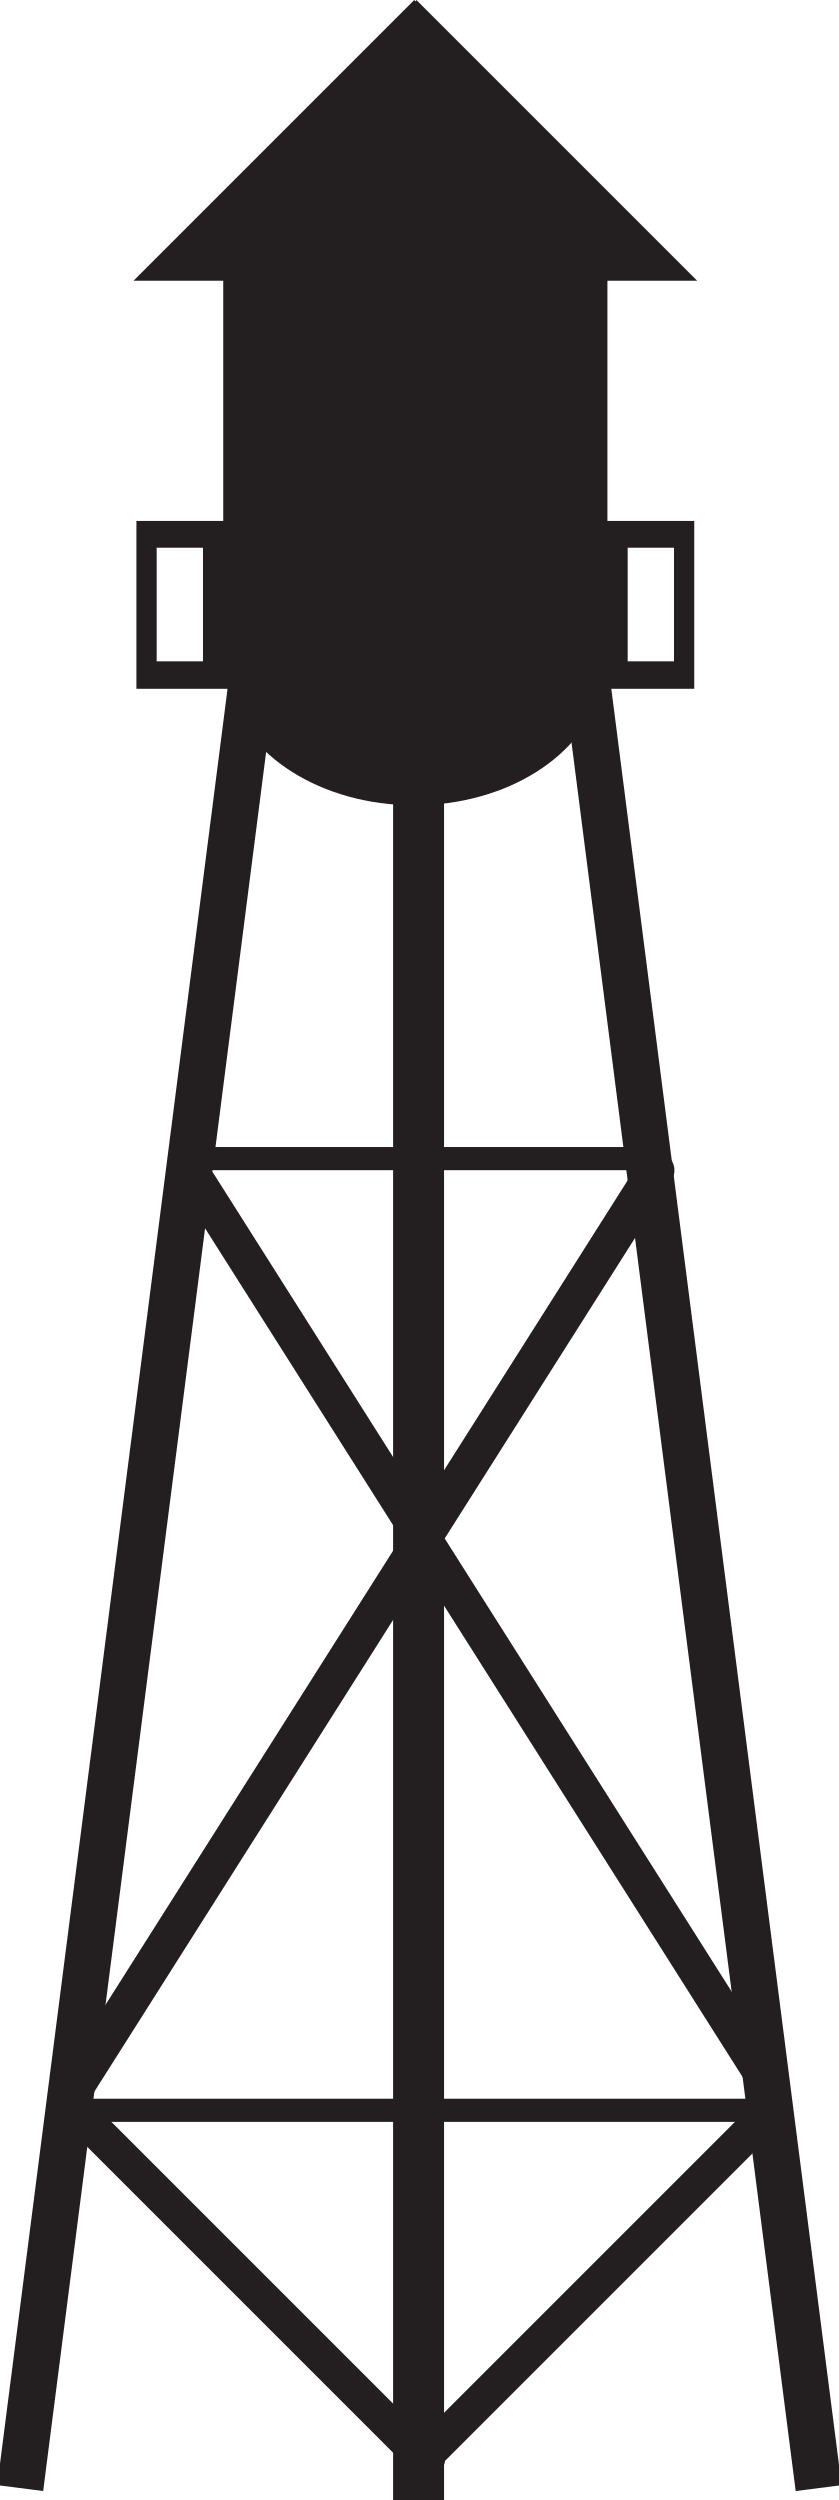
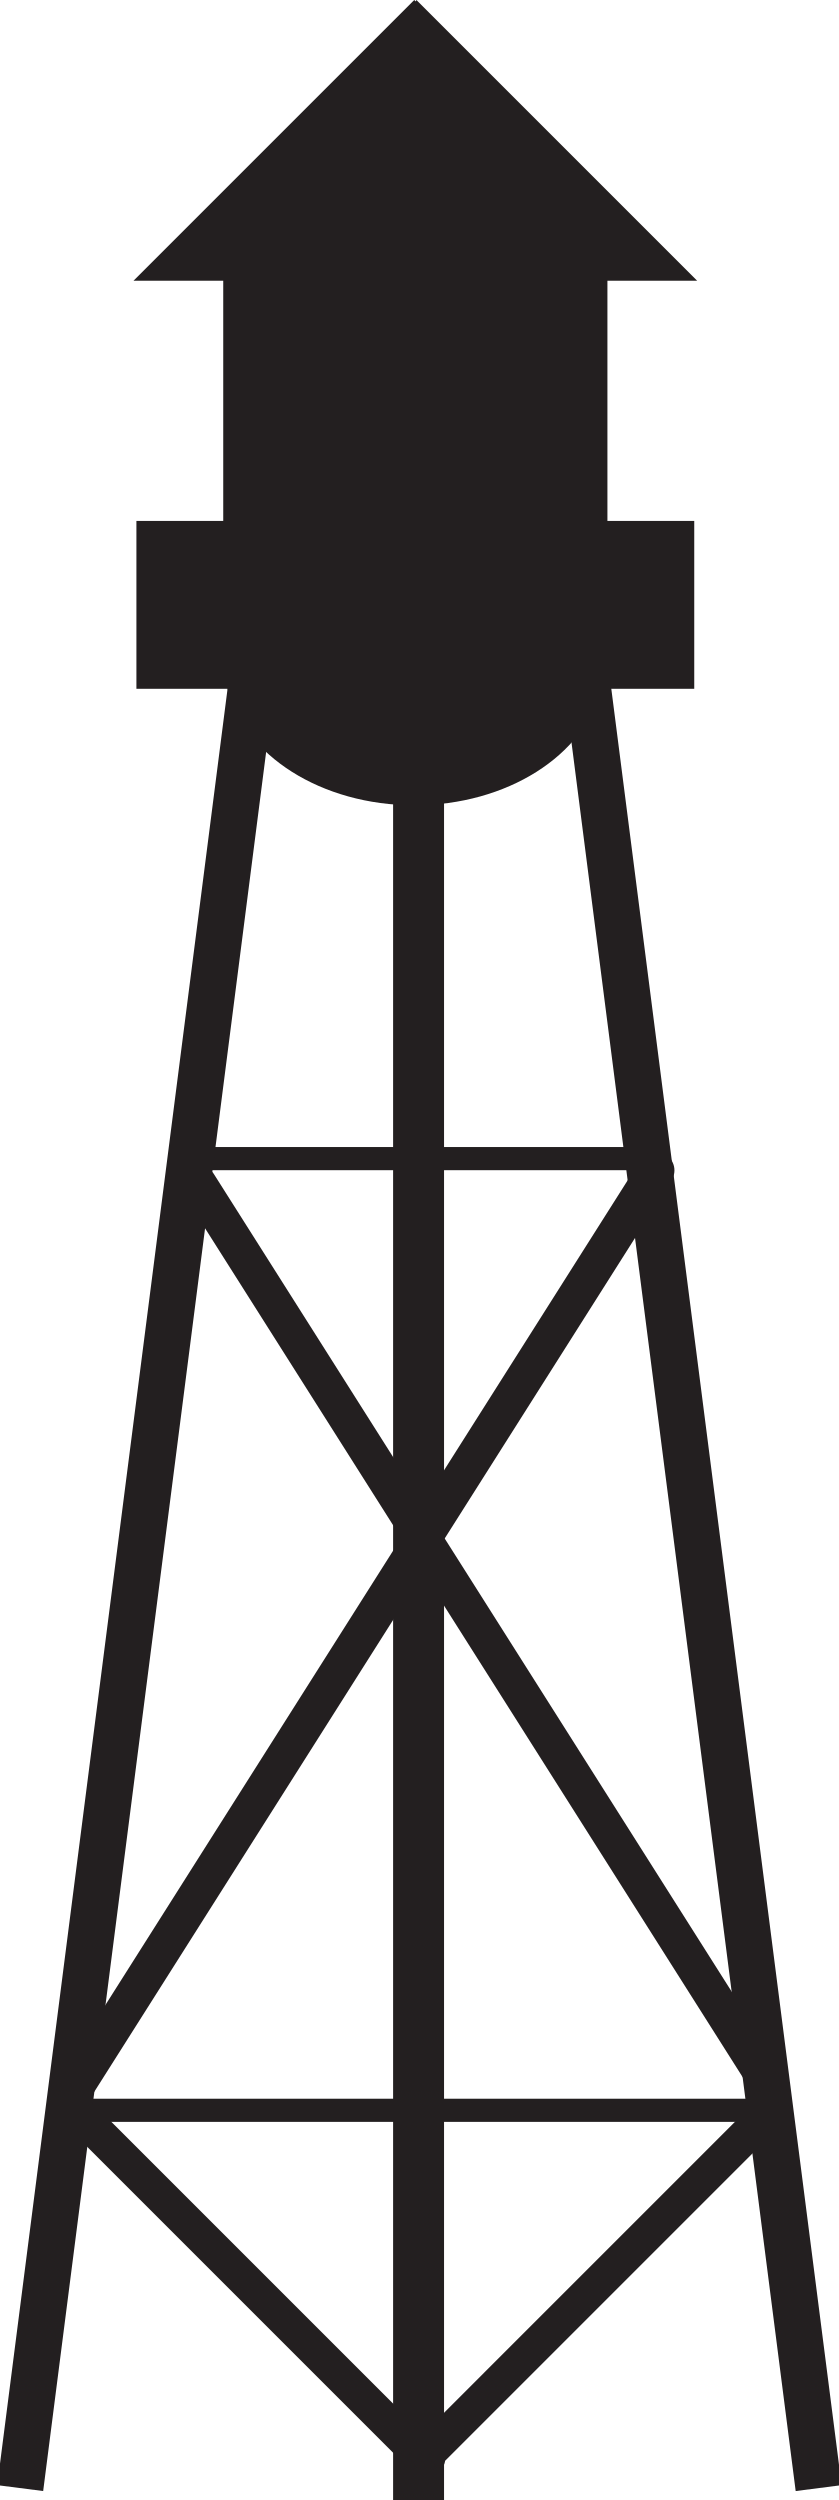
<svg xmlns="http://www.w3.org/2000/svg" width="167.77" height="500">
  <g>
-     <path d="M82.849 0l-56.145 56.145h17.943v48.042h-17.365v33.571h18.233c3.243 13.277 18.732 23.297 37.334 23.297 18.602 0 34.09-10.02 37.334-23.297h18.667v-33.571h-17.365v-48.042h17.943l-56.145-56.145-.144.289-.289-.289zm-51.515 109.541h9.261v22.719h-9.261v-22.719zm94.203 0h9.261v22.719h-9.261v-22.719z" fill="#231f20" />
-     <path d="M83.715 159.817v335.089" stroke="#231f20" stroke-width="10.187" stroke-linecap="square" fill="none" />
-     <path d="M163.14 493.027l-46.997-366.577" stroke="#231f20" stroke-width="9.261" stroke-linecap="square" fill="none" />
-     <path d="M153.741 422.061h-140.051v.47" stroke="#231f20" stroke-width="4.631" fill="none" />
-     <path d="M130.242 231.723h-91.174v.94" stroke="#231f20" stroke-width="4.631" fill="none" />
-     <path d="M153.741 422.531l-68.616 68.616.47.47" stroke="#231f20" stroke-width="6.946" stroke-linecap="round" fill="none" />
+     <path d="M82.85 0L26.703 56.145h17.943v48.042H27.282v33.572h18.233c3.244 13.276 18.732 23.296 37.334 23.296 18.6 0 34.09-10.02 37.333-23.297h18.667v-33.573h-17.365V56.145h17.943L83.283 0l-.144.29-.29-.29zM744.87 282.245h9.26v22.718h-9.26v-22.717zm94.203 0h9.26v22.718h-9.26v-22.717z" fill="#231f20" />
+     <path d="M83.715 159.817v335.09" stroke="#231f20" stroke-width="10.187" stroke-linecap="square" fill="none" />
+     <path d="M163.14 493.027L116.143 126.45" stroke="#231f20" stroke-width="9.261" stroke-linecap="square" fill="none" />
+     <path d="M153.74 422.06H13.69v.47" stroke="#231f20" stroke-width="4.631" fill="none" />
+     <path d="M130.242 231.723H39.068v.94" stroke="#231f20" stroke-width="4.631" fill="none" />
+     <path d="M153.74 422.53l-68.615 68.617.47.47" stroke="#231f20" stroke-width="6.946" stroke-linecap="round" fill="none" />
    <path d="M15.52 422.532l68.616 68.616-.47.47" stroke="#231f20" stroke-width="6.946" stroke-linecap="round" fill="none" />
-     <path d="M131.182 234.072l-116.083 183.289" stroke="#231f20" stroke-width="7.409" stroke-linecap="round" fill="none" />
-     <path d="M39.665 236.714l114.316 180.499" stroke="#231f20" stroke-width="7.296" stroke-linecap="round" fill="none" />
-     <path d="M4.631 493.026l46.997-366.577" stroke="#231f20" stroke-width="9.261" stroke-linecap="square" fill="none" />
+     <path d="M131.182 234.072L15.1 417.362" stroke="#231f20" stroke-width="7.409" stroke-linecap="round" fill="none" />
+     <path d="M39.665 236.714l114.315 180.5" stroke="#231f20" stroke-width="7.296" stroke-linecap="round" fill="none" />
+     <path d="M4.63 493.026L51.63 126.45" stroke="#231f20" stroke-width="9.261" stroke-linecap="square" fill="none" />
  </g>
</svg>
